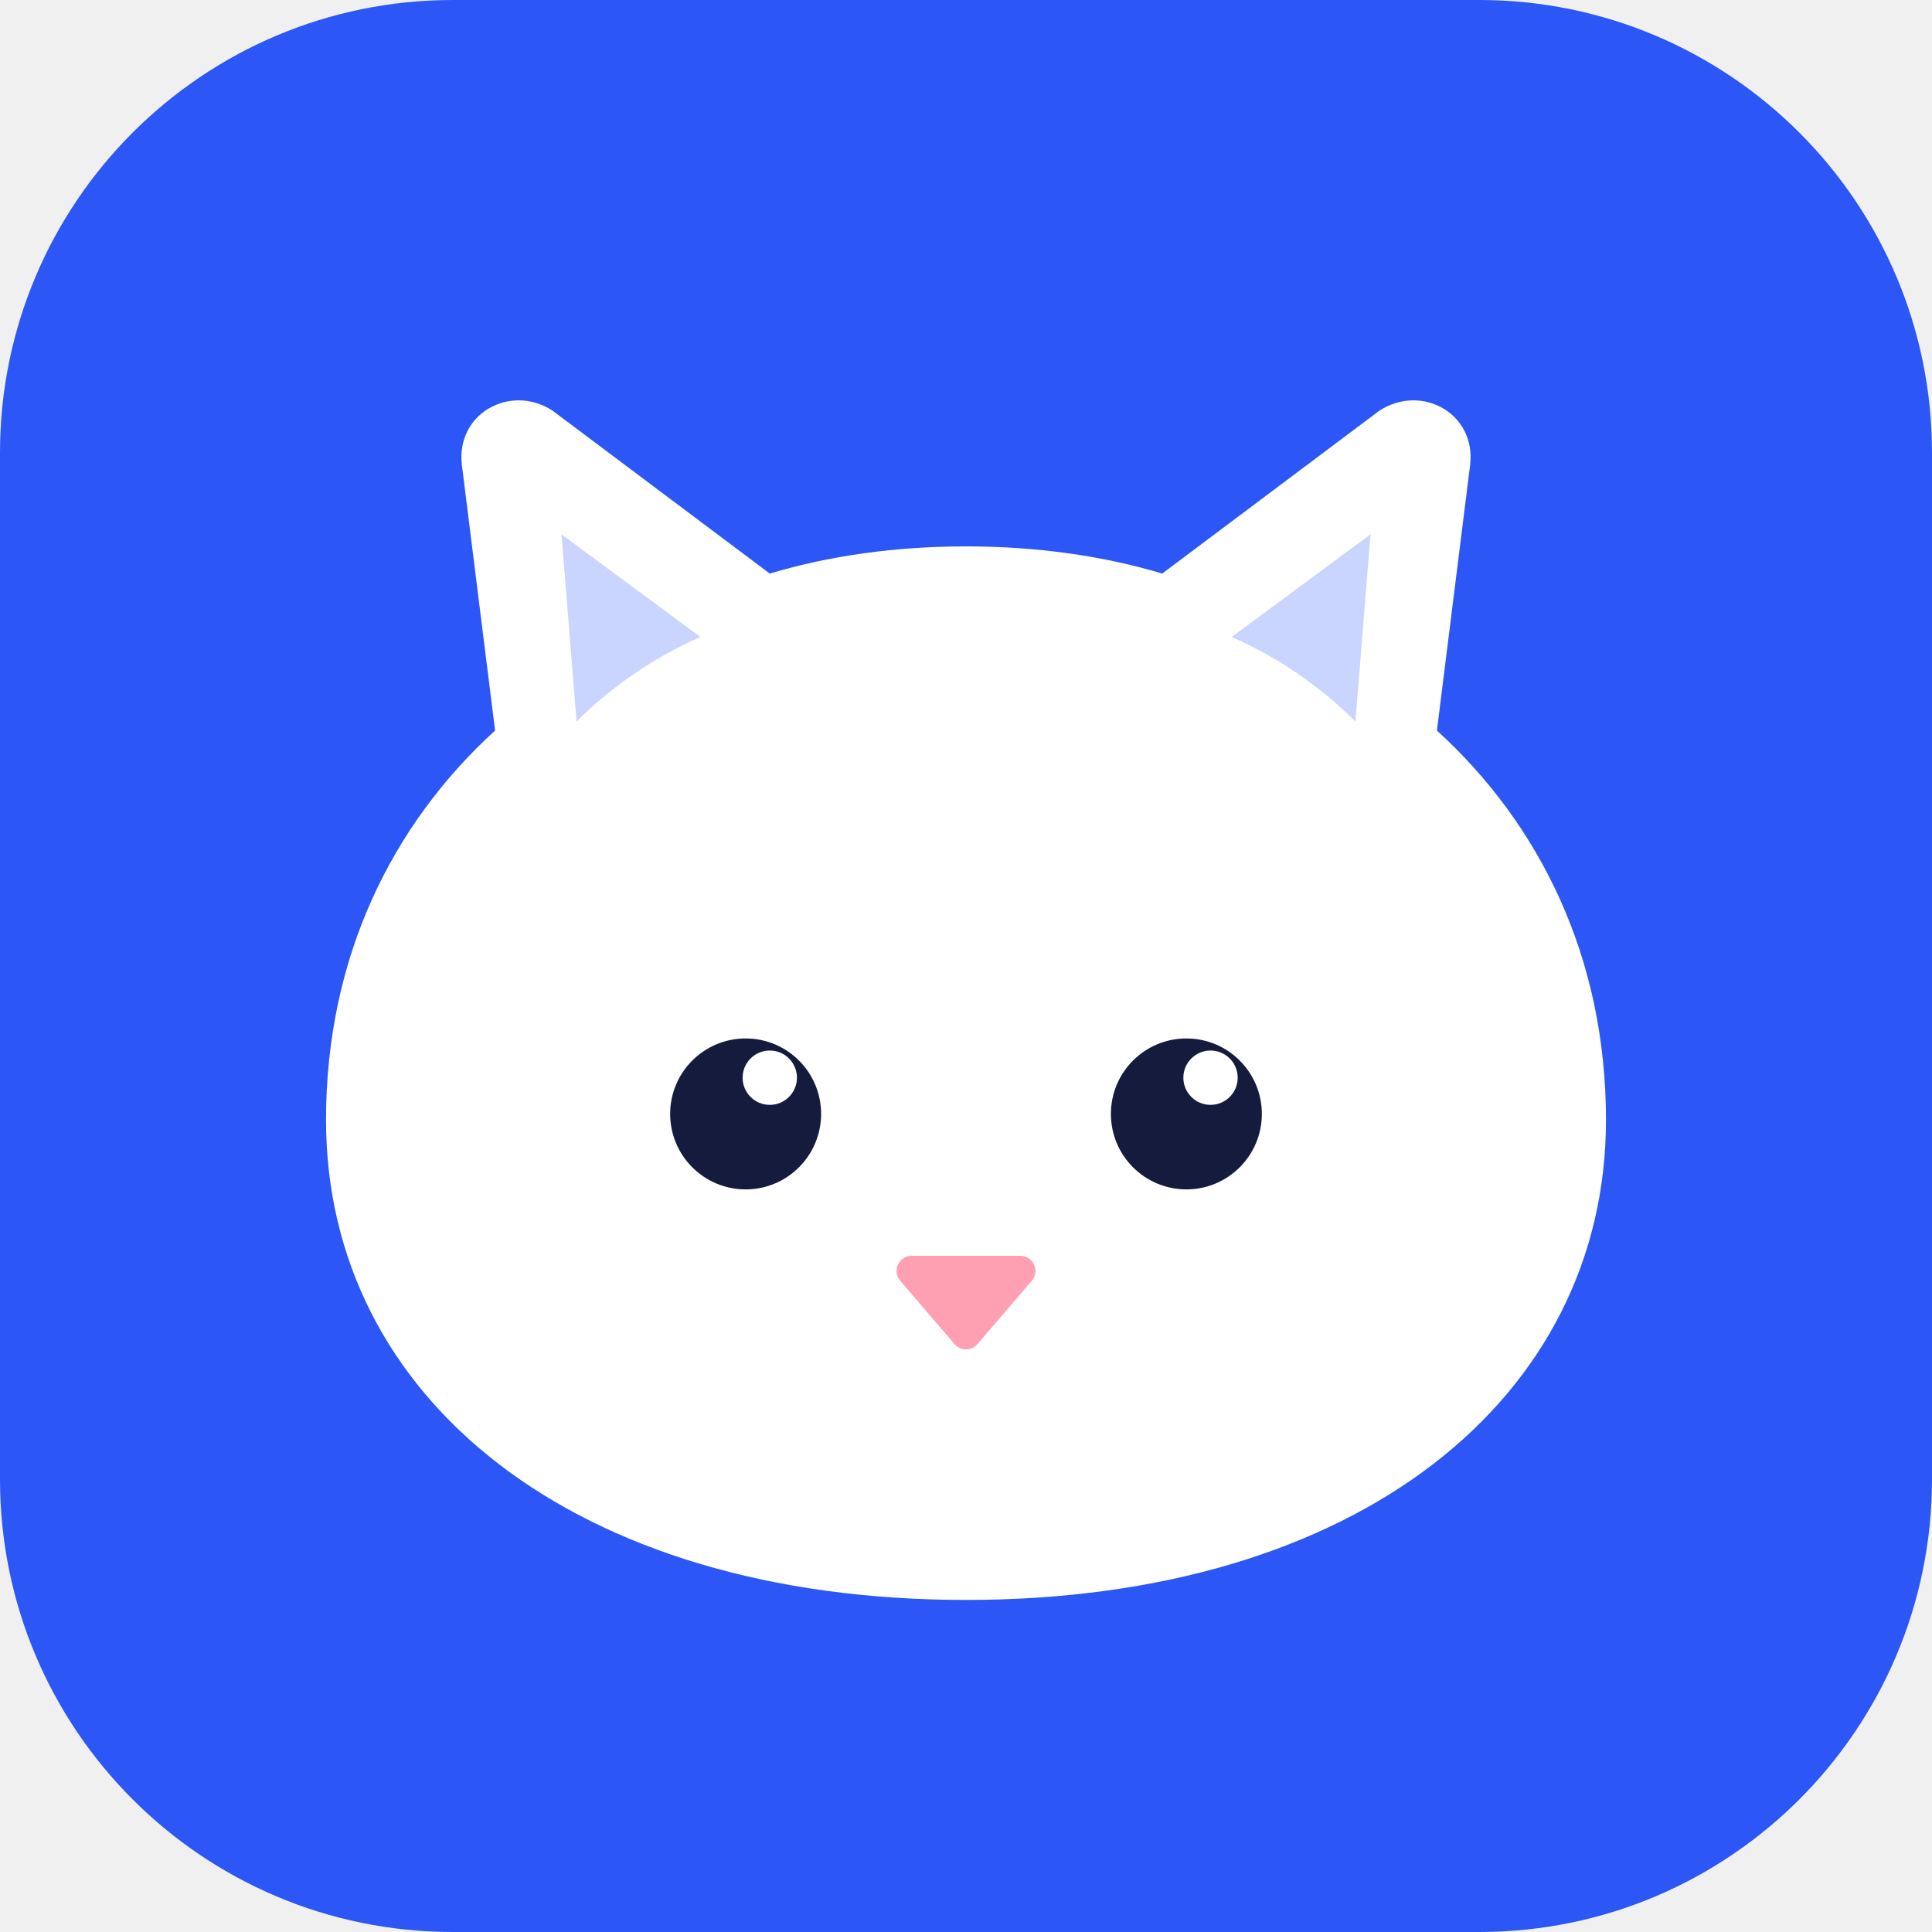
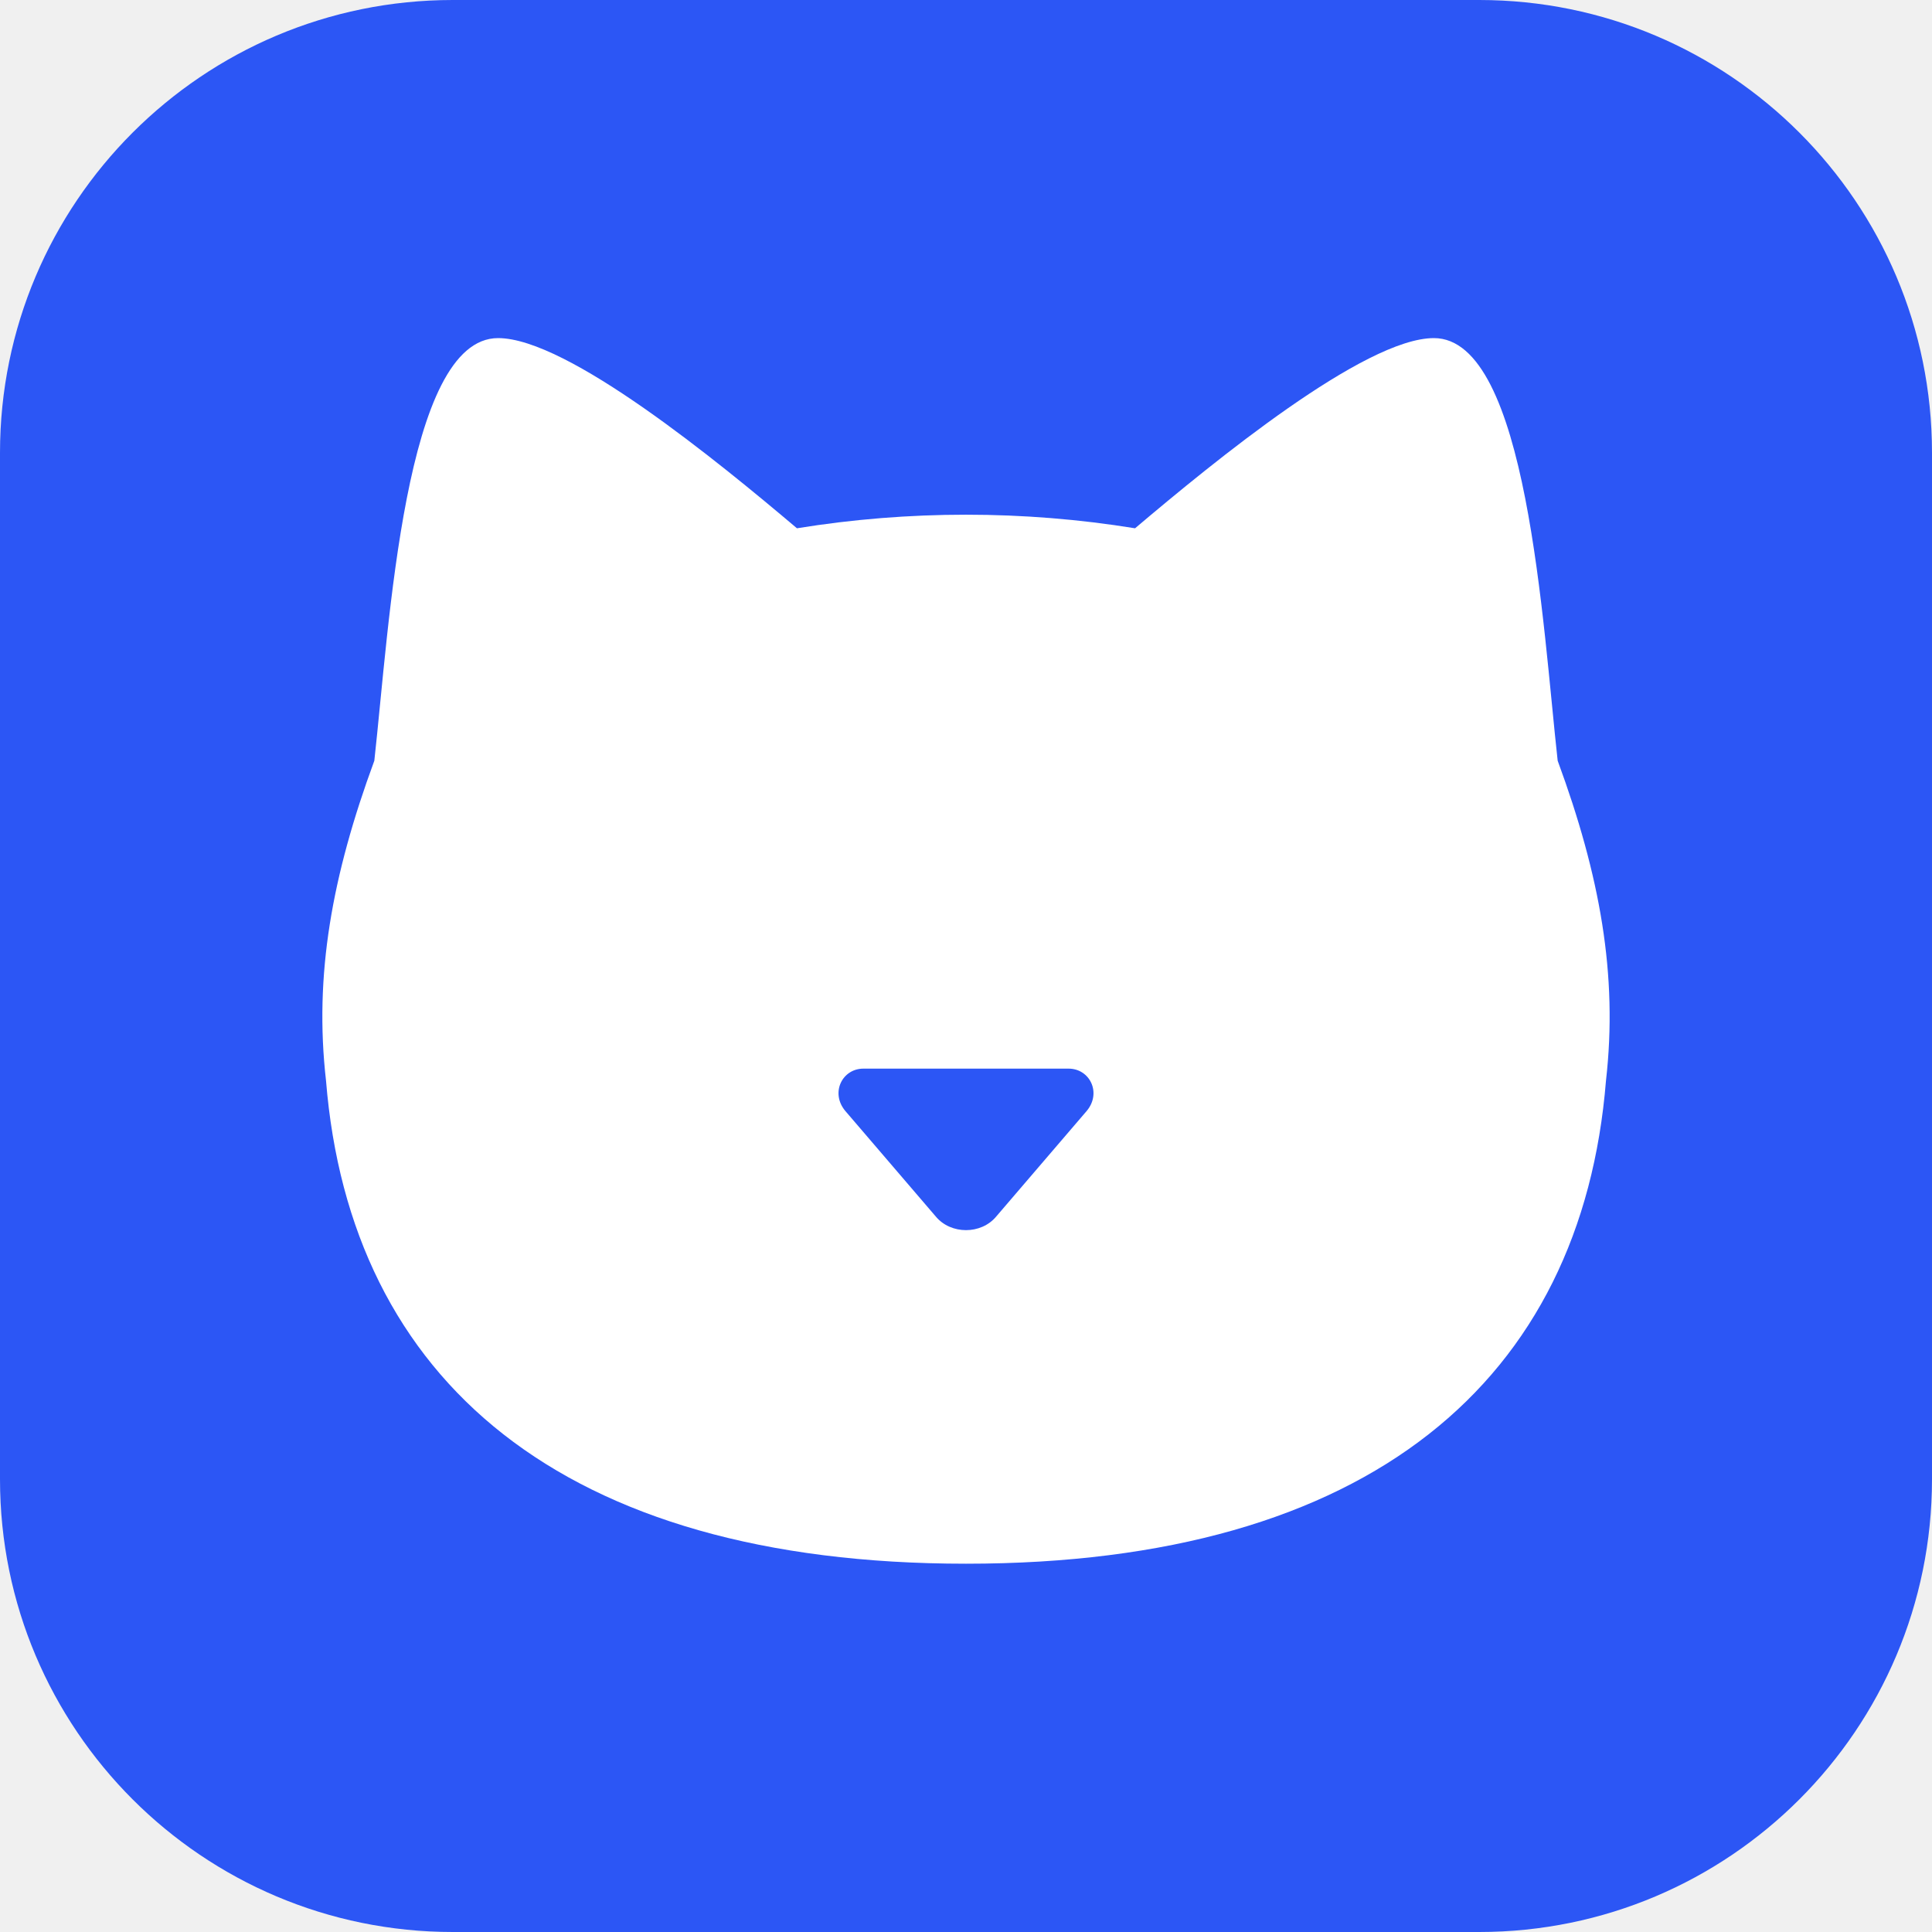
<svg xmlns="http://www.w3.org/2000/svg" viewBox="0 0 64 64" role="img" aria-label="LEXI">
  <rect width="64" height="64" rx="15" fill="#2c56f5" />
-   <g transform="translate(8 10.5)">
-     <path d="M24 42.5C11 42.5 2.8 35.8 2.8 26.6C2.8 21.2 5 16.8 8.4 13.7L7.3 4.9C7.1 3.2 8.9 2.2 10.3 3.1L17.5 8.5C19.5 7.9 21.7 7.6 24 7.6S28.5 7.9 30.5 8.5L37.7 3.1C39.1 2.2 40.9 3.2 40.7 4.9L39.6 13.7C43 16.8 45.2 21.2 45.2 26.6C45.2 35.8 37 42.5 24 42.5Z" fill="#ffffff" />
-     <path d="M10.6 7.2L15.2 10.6C13.6 11.3 12.2 12.3 11.1 13.4ZM37.4 7.2L32.8 10.6C34.4 11.3 35.8 12.3 36.9 13.4Z" fill="#c9d5ff" />
-     <g class="lm-eyes">
-       <circle cx="16.7" cy="26.4" r="2.5" fill="#141b3d" />
-       <circle cx="31.3" cy="26.4" r="2.5" fill="#141b3d" />
-       <circle cx="17.5" cy="25.2" r=".9" fill="#fff" />
-       <circle cx="32.1" cy="25.2" r=".9" fill="#fff" />
-     </g>
-     <path d="M22.2 31.6h3.6l-1.8 2.1z" fill="#ff9fb2" stroke="#ff9fb2" stroke-width="1" stroke-linejoin="round" />
+   <g class="lexi-mark-face">
+     <path d="M12.4 25.2C12.9 20.7 13.4 11.2 16.5 11.2C18.8 11.2 23.8 15.3 26.4 17.5C30.1 16.9 33.9 16.9 37.6 17.5C40.2 15.3 45.2 11.2 47.5 11.2C50.6 11.2 51.1 20.7 51.6 25.2C53 29 53.6 32.3 53.2 35.8C52.4 45.7 45.4 51.8 32 51.8C18.6 51.8 11.6 45.7 10.8 35.8C10.4 32.3 11 29 12.4 25.2Z" fill="#fff" />
+     <path d="M28.6 35.4H35.4C36.1 35.4 36.5 36.2 36 36.8L33 40.3C32.5 40.9 31.5 40.9 31 40.3L28 36.8C27.5 36.2 27.9 35.4 28.6 35.4Z" fill="#2c56f5" />
  </g>
</svg>
